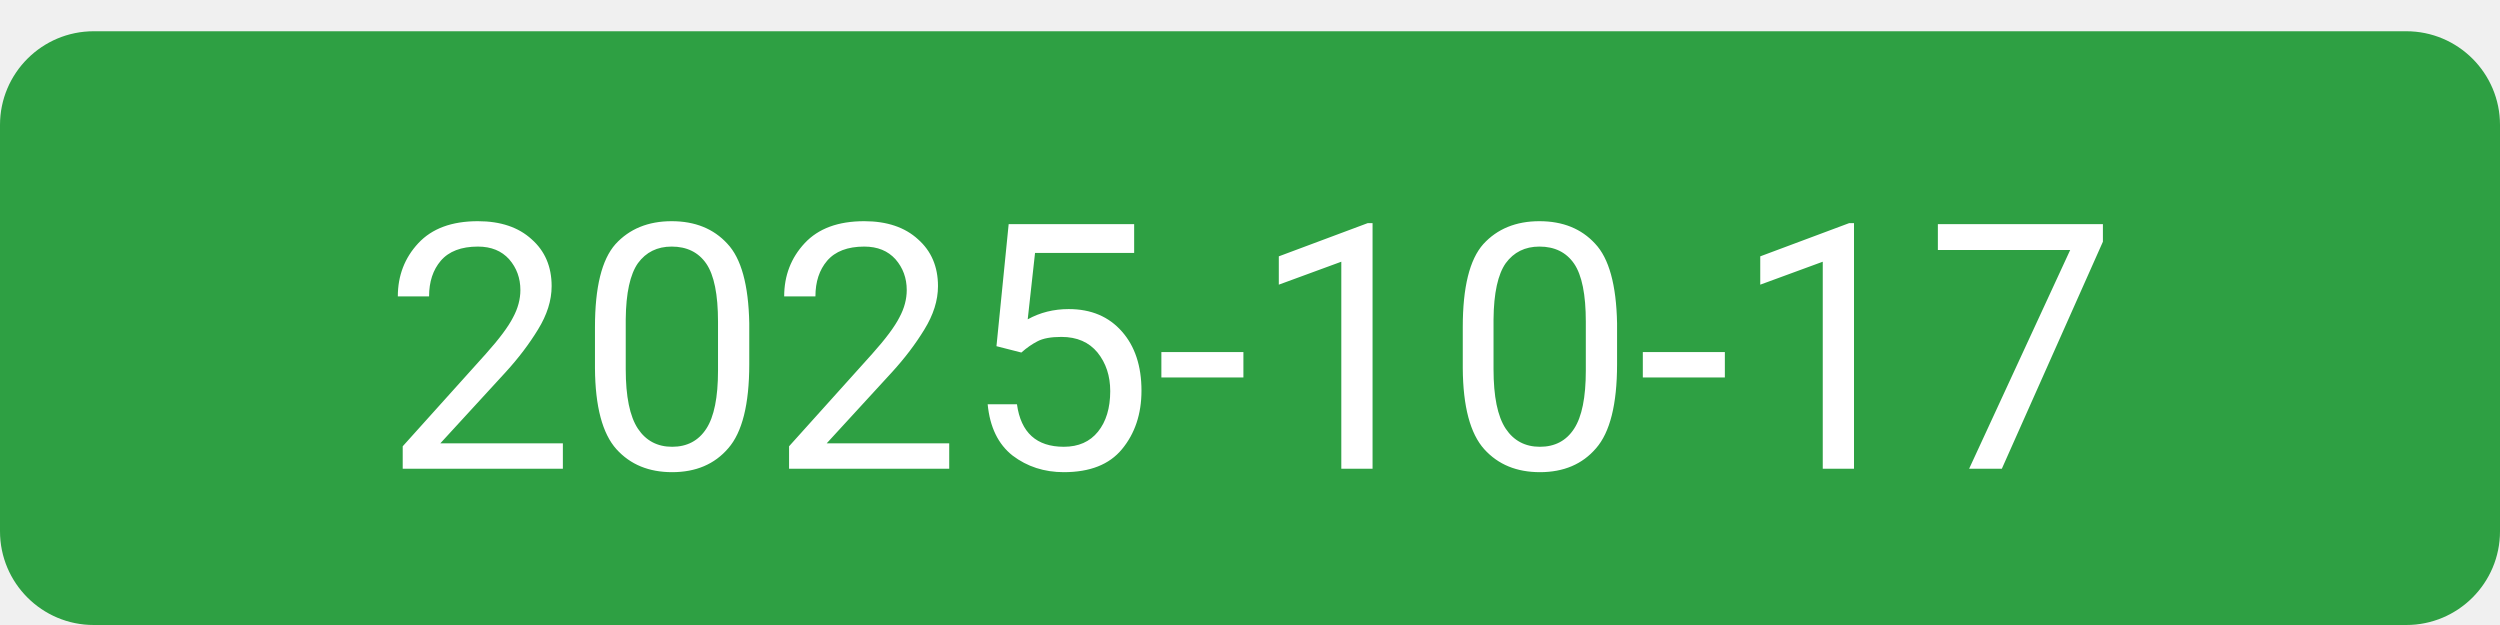
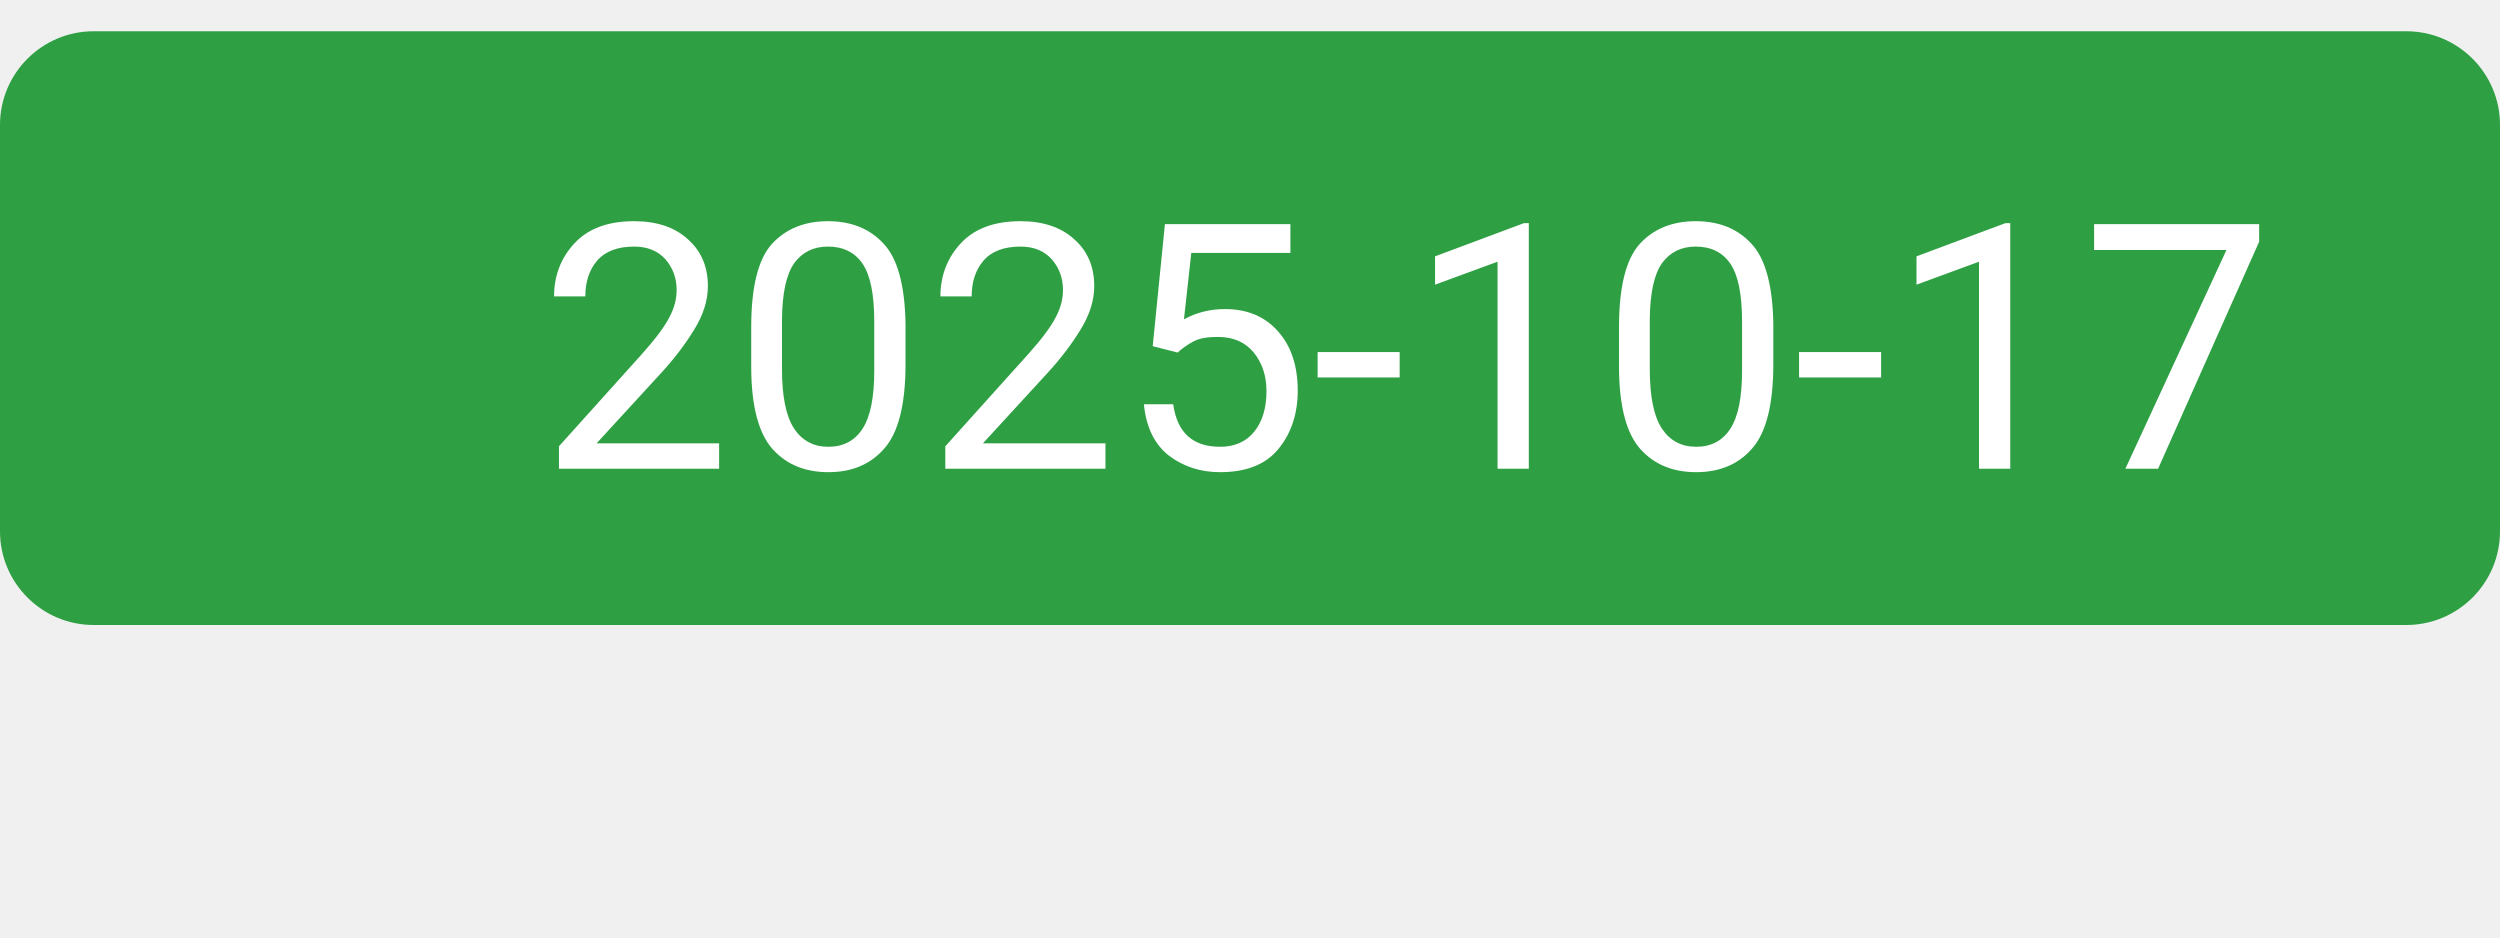
- <svg xmlns="http://www.w3.org/2000/svg" viewBox="0 0 80 20" aria-hidden="true">
+ <svg xmlns="http://www.w3.org/2000/svg" viewBox="0 0 80 30" aria-hidden="true">
  <g transform="translate(0,1)">
    <rect x="0" y="0" width="80" height="19" rx="3" ry="3" fill="#2ea043" />
-     <text x="40" y="14" text-anchor="middle" font-family="Roboto,sans-serif" font-size="11" fill="#fff">2025-10-17</text>
+     <text x="45" y="14" text-anchor="middle" font-family="Roboto,sans-serif" font-size="11" fill="#fff">2025-10-17</text>
  </g>
</svg>
